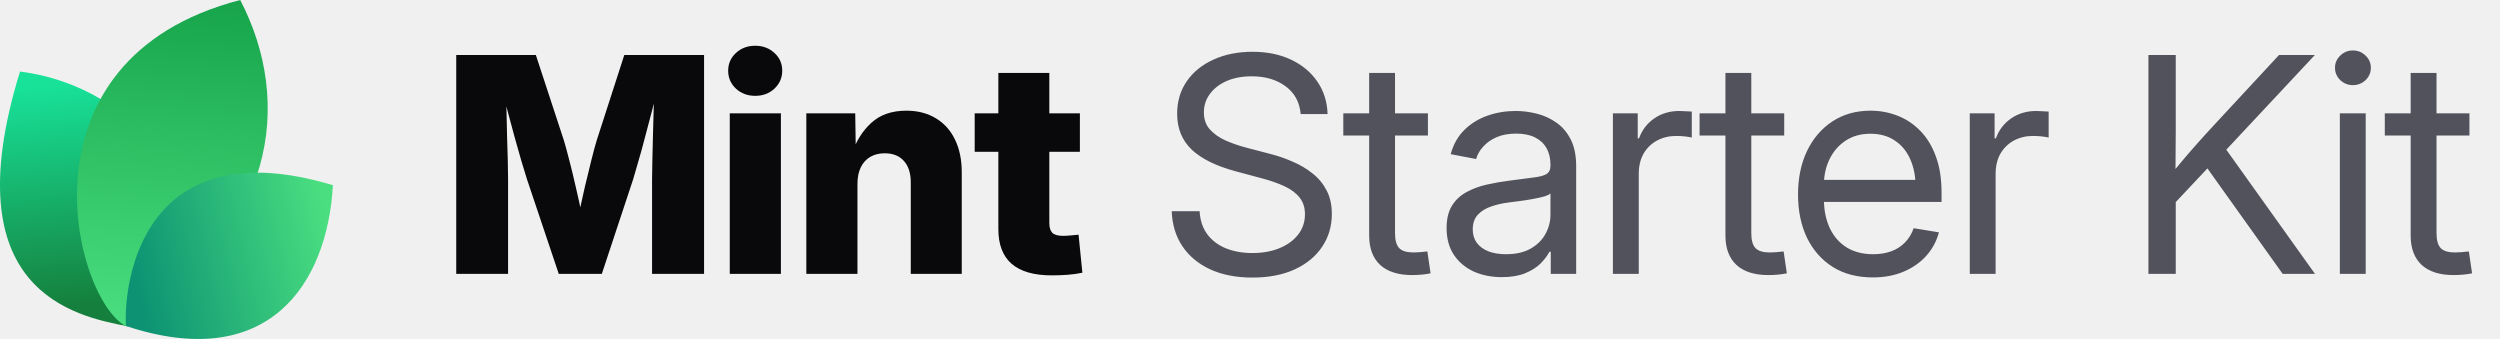
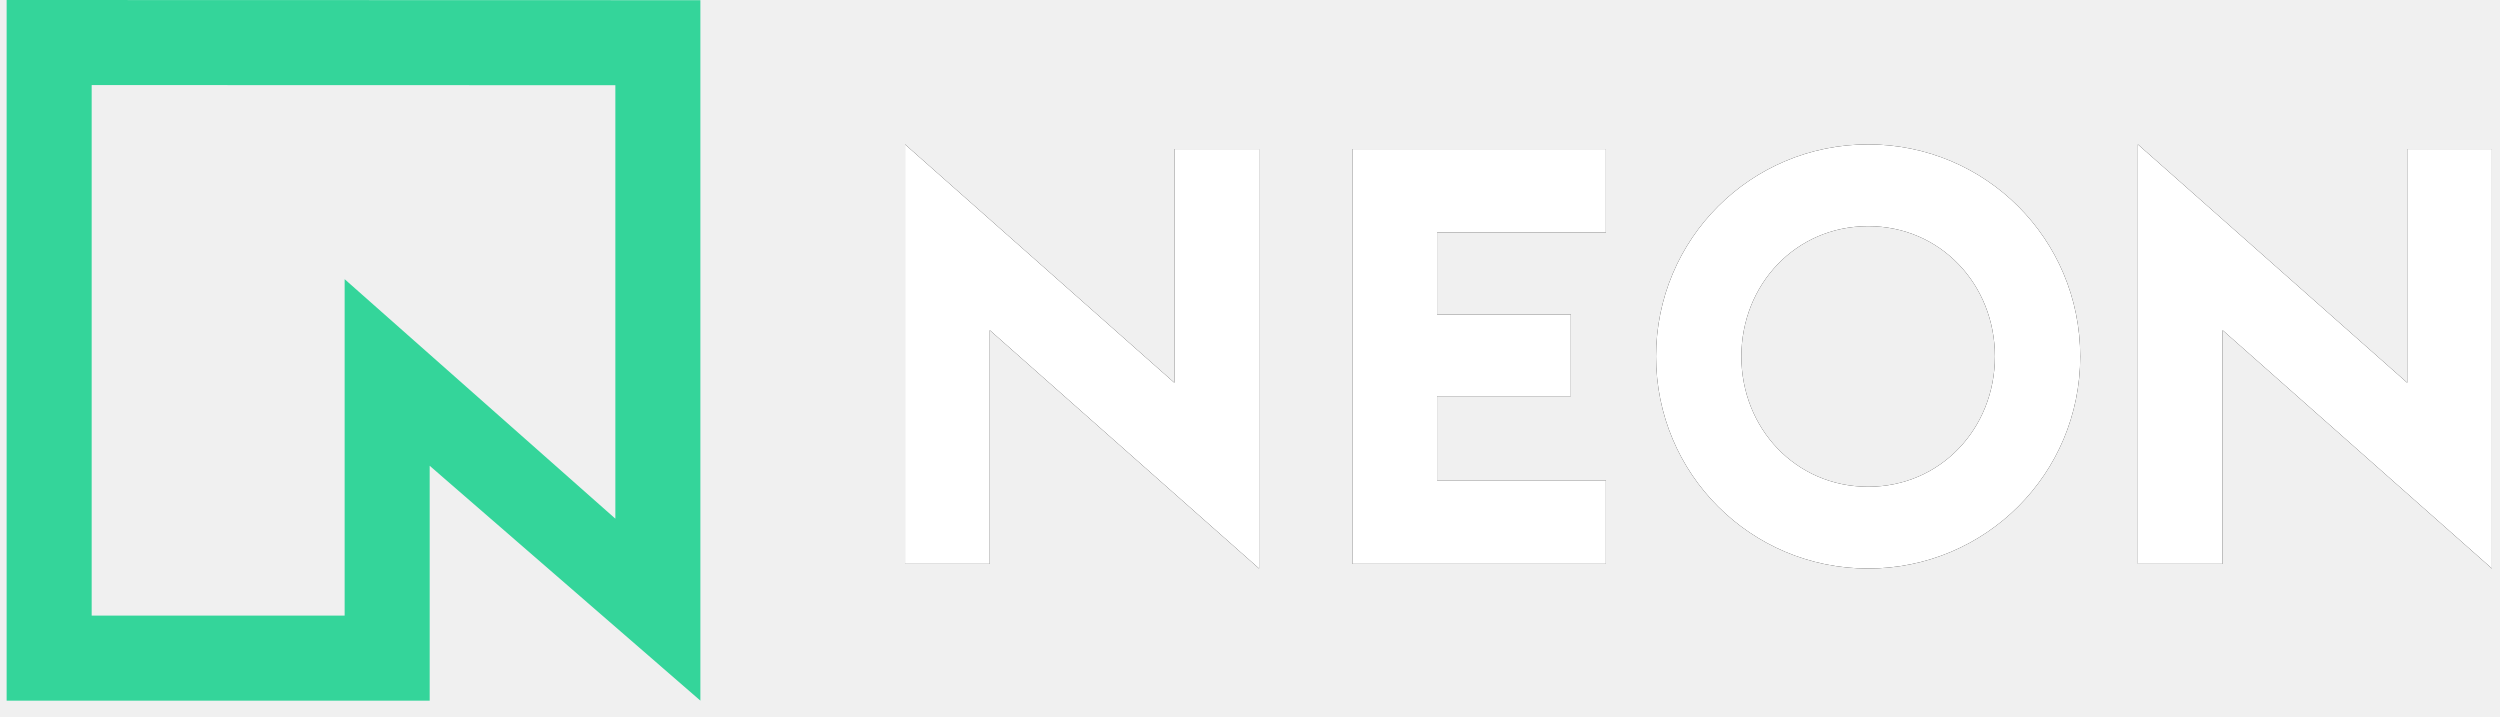
- <svg xmlns="http://www.w3.org/2000/svg" width="177" height="24" viewBox="0 0 177 24" fill="none">
-   <path d="M9.061 23.108C5.268 22.377 -3.391 20.627 1.417 5.064C9.634 6.099 16.973 14.064 9.061 23.108Z" fill="url(#paint0_linear_17557_2020)" />
-   <path d="M8.919 23.094C5.276 21.222 0.784 4.209 17.007 0C20.757 7.193 19.621 16.545 8.919 23.094Z" fill="url(#paint1_linear_17557_2020)" />
-   <path d="M8.914 23.079C8.735 19.882 10.159 9.085 23.57 13.111C23.181 20.123 18.984 26.418 8.914 23.079Z" fill="url(#paint2_linear_17557_2020)" />
-   <path d="M32.301 19.392V3.894H37.938L39.925 9.948C40.036 10.315 40.164 10.787 40.31 11.362C40.462 11.938 40.611 12.552 40.757 13.204C40.91 13.855 41.048 14.483 41.173 15.086C41.305 15.682 41.412 16.192 41.495 16.615H40.695C40.771 16.192 40.871 15.682 40.996 15.086C41.128 14.49 41.267 13.866 41.412 13.214C41.565 12.562 41.714 11.948 41.86 11.373C42.005 10.79 42.133 10.315 42.244 9.948L44.2 3.894H49.848V19.392H46.166V12.704C46.166 12.357 46.173 11.917 46.187 11.383C46.2 10.849 46.214 10.27 46.228 9.646C46.249 9.022 46.266 8.391 46.28 7.753C46.301 7.115 46.311 6.519 46.311 5.964H46.623C46.485 6.561 46.332 7.181 46.166 7.826C45.999 8.471 45.833 9.102 45.666 9.719C45.507 10.336 45.351 10.901 45.198 11.414C45.053 11.928 44.928 12.357 44.824 12.704L42.608 19.392H39.561L37.314 12.704C37.203 12.357 37.072 11.928 36.919 11.414C36.773 10.901 36.614 10.34 36.441 9.729C36.274 9.112 36.104 8.481 35.931 7.836C35.764 7.192 35.608 6.567 35.463 5.964H35.827C35.834 6.512 35.844 7.105 35.858 7.743C35.872 8.374 35.886 9.005 35.9 9.636C35.92 10.26 35.938 10.839 35.952 11.373C35.965 11.907 35.972 12.351 35.972 12.704V19.392H32.301ZM51.668 19.392V8.024H55.288V19.392H51.668ZM53.468 6.786C52.927 6.786 52.473 6.616 52.105 6.276C51.738 5.93 51.554 5.507 51.554 5.007C51.554 4.508 51.738 4.088 52.105 3.749C52.473 3.409 52.927 3.239 53.468 3.239C54.009 3.239 54.463 3.409 54.83 3.749C55.198 4.082 55.382 4.501 55.382 5.007C55.382 5.507 55.198 5.93 54.83 6.276C54.463 6.616 54.009 6.786 53.468 6.786ZM60.708 13.027V19.392H57.088V8.024H60.551L60.593 10.967H60.281C60.593 10.024 61.061 9.268 61.685 8.7C62.309 8.124 63.138 7.836 64.171 7.836C64.975 7.836 65.672 8.017 66.262 8.377C66.851 8.731 67.302 9.234 67.614 9.885C67.933 10.537 68.092 11.307 68.092 12.194V19.392H64.483V12.912C64.483 12.26 64.32 11.754 63.994 11.394C63.675 11.033 63.221 10.853 62.632 10.853C62.25 10.853 61.914 10.936 61.623 11.102C61.332 11.269 61.106 11.515 60.947 11.841C60.787 12.16 60.708 12.555 60.708 13.027ZM76.456 8.024V10.749H69.008V8.024H76.456ZM70.683 5.163H74.292V15.783C74.292 16.102 74.361 16.334 74.5 16.48C74.646 16.625 74.899 16.698 75.259 16.698C75.405 16.698 75.596 16.688 75.831 16.667C76.074 16.646 76.251 16.629 76.362 16.615L76.632 19.309C76.313 19.378 75.963 19.427 75.582 19.455C75.207 19.482 74.836 19.496 74.469 19.496C73.2 19.496 72.25 19.222 71.619 18.674C70.995 18.127 70.683 17.308 70.683 16.22V5.163Z" fill="#09090B" />
-   <path d="M88.667 19.652C87.523 19.652 86.528 19.458 85.682 19.07C84.843 18.681 84.188 18.137 83.716 17.437C83.245 16.736 82.992 15.908 82.957 14.951H84.933C84.968 15.596 85.148 16.14 85.474 16.584C85.8 17.021 86.24 17.354 86.795 17.582C87.35 17.804 87.974 17.915 88.667 17.915C89.388 17.915 90.026 17.801 90.581 17.572C91.143 17.343 91.583 17.024 91.902 16.615C92.228 16.199 92.391 15.717 92.391 15.169C92.391 14.698 92.266 14.306 92.017 13.994C91.767 13.675 91.413 13.408 90.956 13.193C90.498 12.978 89.954 12.787 89.323 12.621L87.502 12.132C86.123 11.765 85.082 11.255 84.382 10.603C83.689 9.944 83.342 9.095 83.342 8.055C83.342 7.174 83.571 6.404 84.028 5.746C84.486 5.087 85.117 4.577 85.921 4.217C86.726 3.849 87.645 3.666 88.678 3.666C89.718 3.666 90.63 3.853 91.413 4.227C92.204 4.602 92.824 5.122 93.275 5.787C93.726 6.446 93.965 7.209 93.993 8.076H92.089C92.013 7.23 91.656 6.574 91.018 6.11C90.387 5.638 89.586 5.403 88.615 5.403C87.95 5.403 87.36 5.513 86.847 5.735C86.341 5.957 85.946 6.262 85.661 6.651C85.377 7.032 85.235 7.469 85.235 7.961C85.235 8.447 85.377 8.849 85.661 9.168C85.946 9.48 86.317 9.74 86.774 9.948C87.232 10.149 87.724 10.319 88.251 10.457L89.884 10.884C90.439 11.023 90.977 11.206 91.496 11.435C92.023 11.657 92.495 11.934 92.911 12.267C93.334 12.593 93.67 12.995 93.92 13.474C94.17 13.945 94.294 14.504 94.294 15.149C94.294 16.015 94.066 16.788 93.608 17.468C93.157 18.148 92.512 18.681 91.673 19.07C90.834 19.458 89.832 19.652 88.667 19.652ZM101.097 8.024V9.594H95.106V8.024H101.097ZM96.937 5.163H98.767V16.521C98.767 17 98.865 17.347 99.059 17.562C99.26 17.77 99.6 17.874 100.078 17.874C100.21 17.874 100.366 17.867 100.546 17.853C100.733 17.832 100.903 17.815 101.056 17.801L101.285 19.351C101.097 19.392 100.886 19.423 100.65 19.444C100.414 19.465 100.189 19.475 99.974 19.475C98.996 19.475 98.244 19.236 97.717 18.758C97.197 18.272 96.937 17.579 96.937 16.677V5.163ZM106.33 19.621C105.595 19.621 104.932 19.489 104.343 19.226C103.754 18.955 103.285 18.564 102.939 18.05C102.592 17.53 102.419 16.896 102.419 16.147C102.419 15.495 102.547 14.965 102.804 14.556C103.06 14.146 103.403 13.828 103.833 13.599C104.263 13.363 104.742 13.186 105.269 13.068C105.796 12.95 106.333 12.857 106.881 12.787C107.574 12.69 108.132 12.617 108.555 12.569C108.978 12.52 109.287 12.441 109.481 12.33C109.675 12.212 109.772 12.014 109.772 11.737V11.654C109.772 11.203 109.679 10.815 109.492 10.489C109.311 10.163 109.041 9.91 108.68 9.729C108.32 9.549 107.872 9.459 107.338 9.459C106.805 9.459 106.34 9.546 105.945 9.719C105.556 9.892 105.241 10.118 104.998 10.395C104.755 10.665 104.593 10.953 104.509 11.258L102.71 10.915C102.897 10.222 103.22 9.65 103.677 9.199C104.135 8.748 104.679 8.412 105.31 8.19C105.941 7.968 106.607 7.857 107.307 7.857C107.8 7.857 108.295 7.92 108.795 8.044C109.301 8.169 109.765 8.381 110.188 8.679C110.611 8.97 110.951 9.369 111.208 9.875C111.464 10.374 111.593 11.005 111.593 11.768V19.392H109.793V17.822H109.7C109.568 18.085 109.363 18.359 109.086 18.643C108.809 18.921 108.444 19.153 107.994 19.34C107.543 19.527 106.988 19.621 106.33 19.621ZM106.621 17.998C107.321 17.998 107.904 17.867 108.368 17.603C108.84 17.333 109.19 16.986 109.419 16.563C109.654 16.133 109.772 15.682 109.772 15.211V13.692C109.703 13.769 109.554 13.841 109.325 13.911C109.096 13.973 108.829 14.032 108.524 14.088C108.226 14.143 107.921 14.192 107.609 14.233C107.304 14.275 107.033 14.309 106.798 14.337C106.354 14.393 105.938 14.49 105.549 14.628C105.168 14.76 104.86 14.954 104.624 15.211C104.388 15.467 104.27 15.811 104.27 16.241C104.27 16.615 104.367 16.934 104.561 17.198C104.762 17.461 105.04 17.662 105.393 17.801C105.747 17.933 106.156 17.998 106.621 17.998ZM114.193 19.392V8.024H115.951V9.792H116.045C116.253 9.209 116.61 8.741 117.116 8.388C117.622 8.034 118.219 7.857 118.905 7.857C119.058 7.857 119.217 7.864 119.384 7.878C119.55 7.885 119.682 7.892 119.779 7.899V9.74C119.716 9.719 119.578 9.695 119.363 9.667C119.155 9.639 118.922 9.625 118.666 9.625C118.174 9.625 117.726 9.733 117.324 9.948C116.922 10.163 116.603 10.471 116.367 10.874C116.138 11.276 116.024 11.758 116.024 12.319V19.392H114.193ZM126.322 8.024V9.594H120.33V8.024H126.322ZM122.161 5.163H123.992V16.521C123.992 17 124.089 17.347 124.283 17.562C124.484 17.77 124.824 17.874 125.302 17.874C125.434 17.874 125.59 17.867 125.77 17.853C125.958 17.832 126.127 17.815 126.28 17.801L126.509 19.351C126.322 19.392 126.11 19.423 125.874 19.444C125.639 19.465 125.413 19.475 125.198 19.475C124.221 19.475 123.468 19.236 122.941 18.758C122.421 18.272 122.161 17.579 122.161 16.677V5.163ZM132.604 19.642C131.502 19.642 130.555 19.396 129.765 18.903C128.974 18.404 128.364 17.714 127.934 16.834C127.511 15.946 127.3 14.927 127.3 13.775C127.3 12.611 127.511 11.584 127.934 10.697C128.364 9.802 128.964 9.102 129.734 8.596C130.51 8.089 131.408 7.836 132.428 7.836C133.1 7.836 133.738 7.954 134.341 8.19C134.952 8.426 135.489 8.783 135.954 9.261C136.425 9.74 136.793 10.343 137.056 11.071C137.327 11.792 137.462 12.645 137.462 13.63V14.296H128.433V12.735H136.463L135.631 13.297C135.631 12.541 135.506 11.876 135.257 11.3C135.007 10.725 134.643 10.277 134.165 9.958C133.686 9.632 133.107 9.469 132.428 9.469C131.748 9.469 131.162 9.632 130.67 9.958C130.177 10.284 129.796 10.725 129.526 11.279C129.262 11.827 129.13 12.441 129.13 13.12V14.046C129.13 14.864 129.273 15.572 129.557 16.168C129.841 16.757 130.243 17.211 130.763 17.53C131.283 17.842 131.901 17.998 132.615 17.998C133.093 17.998 133.523 17.929 133.905 17.79C134.293 17.645 134.619 17.433 134.882 17.156C135.153 16.879 135.354 16.546 135.486 16.157L137.275 16.449C137.108 17.08 136.81 17.634 136.38 18.113C135.95 18.591 135.413 18.966 134.768 19.236C134.123 19.507 133.402 19.642 132.604 19.642ZM139.459 19.392V8.024H141.217V9.792H141.311C141.519 9.209 141.876 8.741 142.382 8.388C142.888 8.034 143.485 7.857 144.171 7.857C144.324 7.857 144.483 7.864 144.649 7.878C144.816 7.885 144.948 7.892 145.045 7.899V9.74C144.982 9.719 144.844 9.695 144.629 9.667C144.421 9.639 144.188 9.625 143.932 9.625C143.439 9.625 142.992 9.733 142.59 9.948C142.188 10.163 141.869 10.471 141.633 10.874C141.404 11.276 141.29 11.758 141.29 12.319V19.392H139.459ZM153.429 14.961V12.715C153.783 12.257 154.136 11.82 154.49 11.404C154.844 10.981 155.204 10.565 155.572 10.156C155.939 9.74 156.314 9.327 156.695 8.918L161.355 3.894H163.893L157.277 10.967H157.184L153.429 14.961ZM152.108 19.392V3.894H154.043V9.241L154.022 12.559L154.043 13.505V19.392H152.108ZM161.615 19.392L155.967 11.477L157.173 9.969L163.903 19.392H161.615ZM165.661 19.392V8.024H167.492V19.392H165.661ZM166.587 6.027C166.24 6.027 165.942 5.909 165.692 5.673C165.443 5.43 165.318 5.139 165.318 4.799C165.318 4.459 165.443 4.172 165.692 3.936C165.942 3.693 166.24 3.572 166.587 3.572C166.934 3.572 167.232 3.693 167.482 3.936C167.731 4.172 167.856 4.459 167.856 4.799C167.856 5.139 167.731 5.43 167.482 5.673C167.232 5.909 166.934 6.027 166.587 6.027ZM174.836 8.024V9.594H168.844V8.024H174.836ZM170.675 5.163H172.506V16.521C172.506 17 172.603 17.347 172.797 17.562C172.998 17.77 173.338 17.874 173.816 17.874C173.948 17.874 174.104 17.867 174.284 17.853C174.472 17.832 174.641 17.815 174.794 17.801L175.023 19.351C174.836 19.392 174.624 19.423 174.388 19.444C174.153 19.465 173.927 19.475 173.712 19.475C172.735 19.475 171.982 19.236 171.455 18.758C170.935 18.272 170.675 17.579 170.675 16.677V5.163Z" fill="#52525C" />
-   <defs>
-     <linearGradient id="paint0_linear_17557_2020" x1="3.776" y1="5.916" x2="5.232" y2="21.559" gradientUnits="userSpaceOnUse">
-       <stop stop-color="#18E299" />
-       <stop offset="1" stop-color="#15803D" />
-     </linearGradient>
-     <linearGradient id="paint1_linear_17557_2020" x1="12.171" y1="-0.718" x2="10.19" y2="22.983" gradientUnits="userSpaceOnUse">
-       <stop stop-color="#16A34A" />
-       <stop offset="1" stop-color="#4ADE80" />
-     </linearGradient>
-     <linearGradient id="paint2_linear_17557_2020" x1="23.133" y1="15.353" x2="9.338" y2="18.52" gradientUnits="userSpaceOnUse">
-       <stop stop-color="#4ADE80" />
-       <stop offset="1" stop-color="#0D9373" />
-     </linearGradient>
-   </defs>
+ <svg xmlns="http://www.w3.org/2000/svg" width="157" height="45" viewBox="0 0 157 45" fill="none">
+   <path d="M43.984 0.012V44L26.984 29.251V44H0.417V0L43.984 0.012ZM5.757 38.66H21.644V17.533L38.644 32.573V5.351L5.757 5.342V38.66Z" fill="#34D59A" />
+   <path d="M79.07 35.704L62.156 20.735V35.411H56.836V9.068L73.75 24.037V9.361H79.07V35.704ZM84.927 35.411V9.361H100.85V14.608H90.247V19.744H98.648V24.881H90.247V30.164H100.85V35.411H84.927ZM117.32 35.704C109.945 35.704 104.001 29.761 104.001 22.386C104.001 15.011 109.945 9.068 117.32 9.068C124.694 9.068 130.638 15.011 130.638 22.386C130.638 29.761 124.694 35.704 117.32 35.704ZM117.32 30.568C121.869 30.568 125.281 26.899 125.281 22.386C125.281 17.873 121.869 14.204 117.32 14.204C112.77 14.204 109.358 17.873 109.358 22.386C109.358 26.899 112.77 30.568 117.32 30.568ZM156.493 35.704L139.579 20.735V35.411H134.259V9.068L151.173 24.037V9.361H156.493V35.704Z" fill="black" />
+   <path d="M79.07 35.704L62.156 20.735V35.411H56.836V9.068L73.75 24.037V9.361H79.07V35.704ZM84.927 35.411V9.361H100.85V14.608H90.247V19.744H98.648V24.881H90.247V30.164H100.85V35.411H84.927ZM117.32 35.704C109.945 35.704 104.001 29.761 104.001 22.386C104.001 15.011 109.945 9.068 117.32 9.068C124.694 9.068 130.638 15.011 130.638 22.386C130.638 29.761 124.694 35.704 117.32 35.704ZM117.32 30.568C121.869 30.568 125.281 26.899 125.281 22.386C125.281 17.873 121.869 14.204 117.32 14.204C112.77 14.204 109.358 17.873 109.358 22.386C109.358 26.899 112.77 30.568 117.32 30.568ZM156.493 35.704L139.579 20.735V35.411H134.259V9.068L151.173 24.037V9.361H156.493V35.704Z" fill="white" />
</svg>
